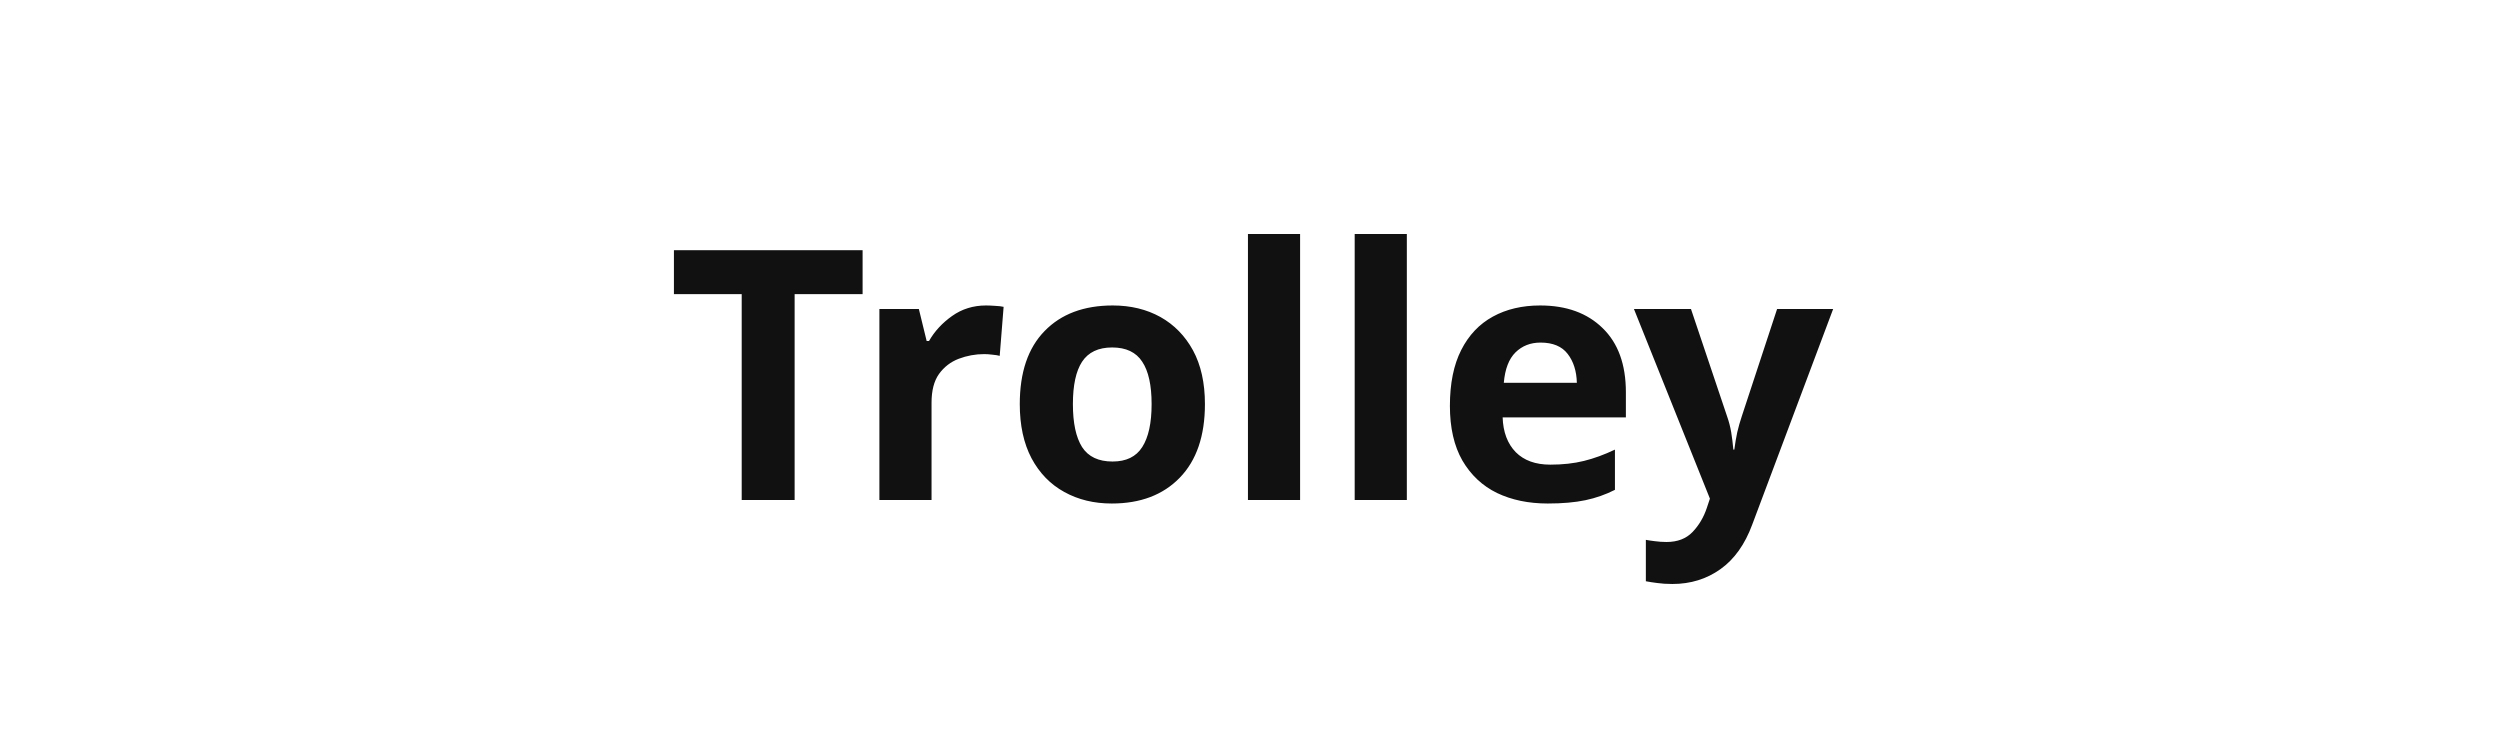
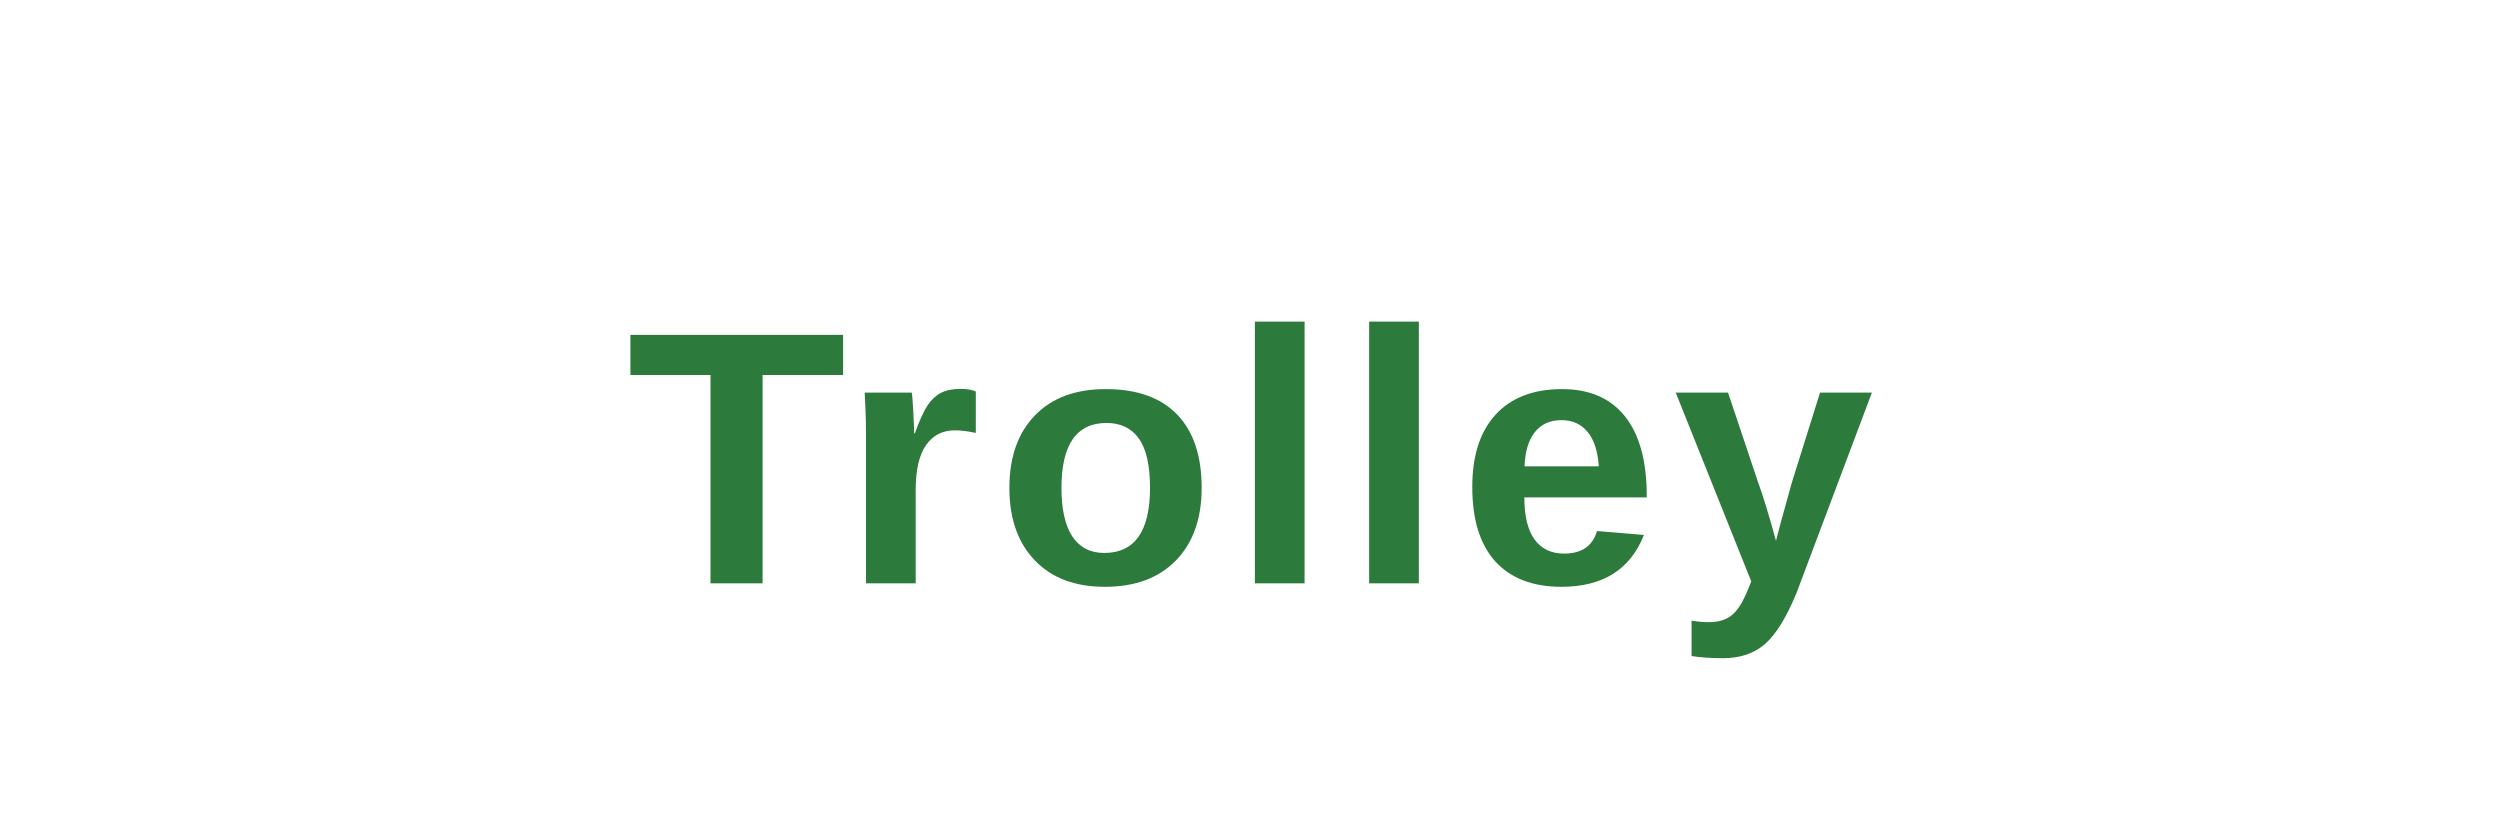
- <svg xmlns="http://www.w3.org/2000/svg" viewBox="0 0 200 60">
-   <text x="100" y="40" font-family="sans-serif" font-weight="bold" font-size="28" fill="#111111" text-anchor="middle">Trolley</text>
+ <svg xmlns="http://www.w3.org/2000/svg" viewBox="0 0 180 60">
+   <text x="90" y="42" font-family="Arial,sans-serif" font-size="26" font-weight="700" fill="#2C7A3C" text-anchor="middle" letter-spacing="1">Trolley</text>
</svg>
